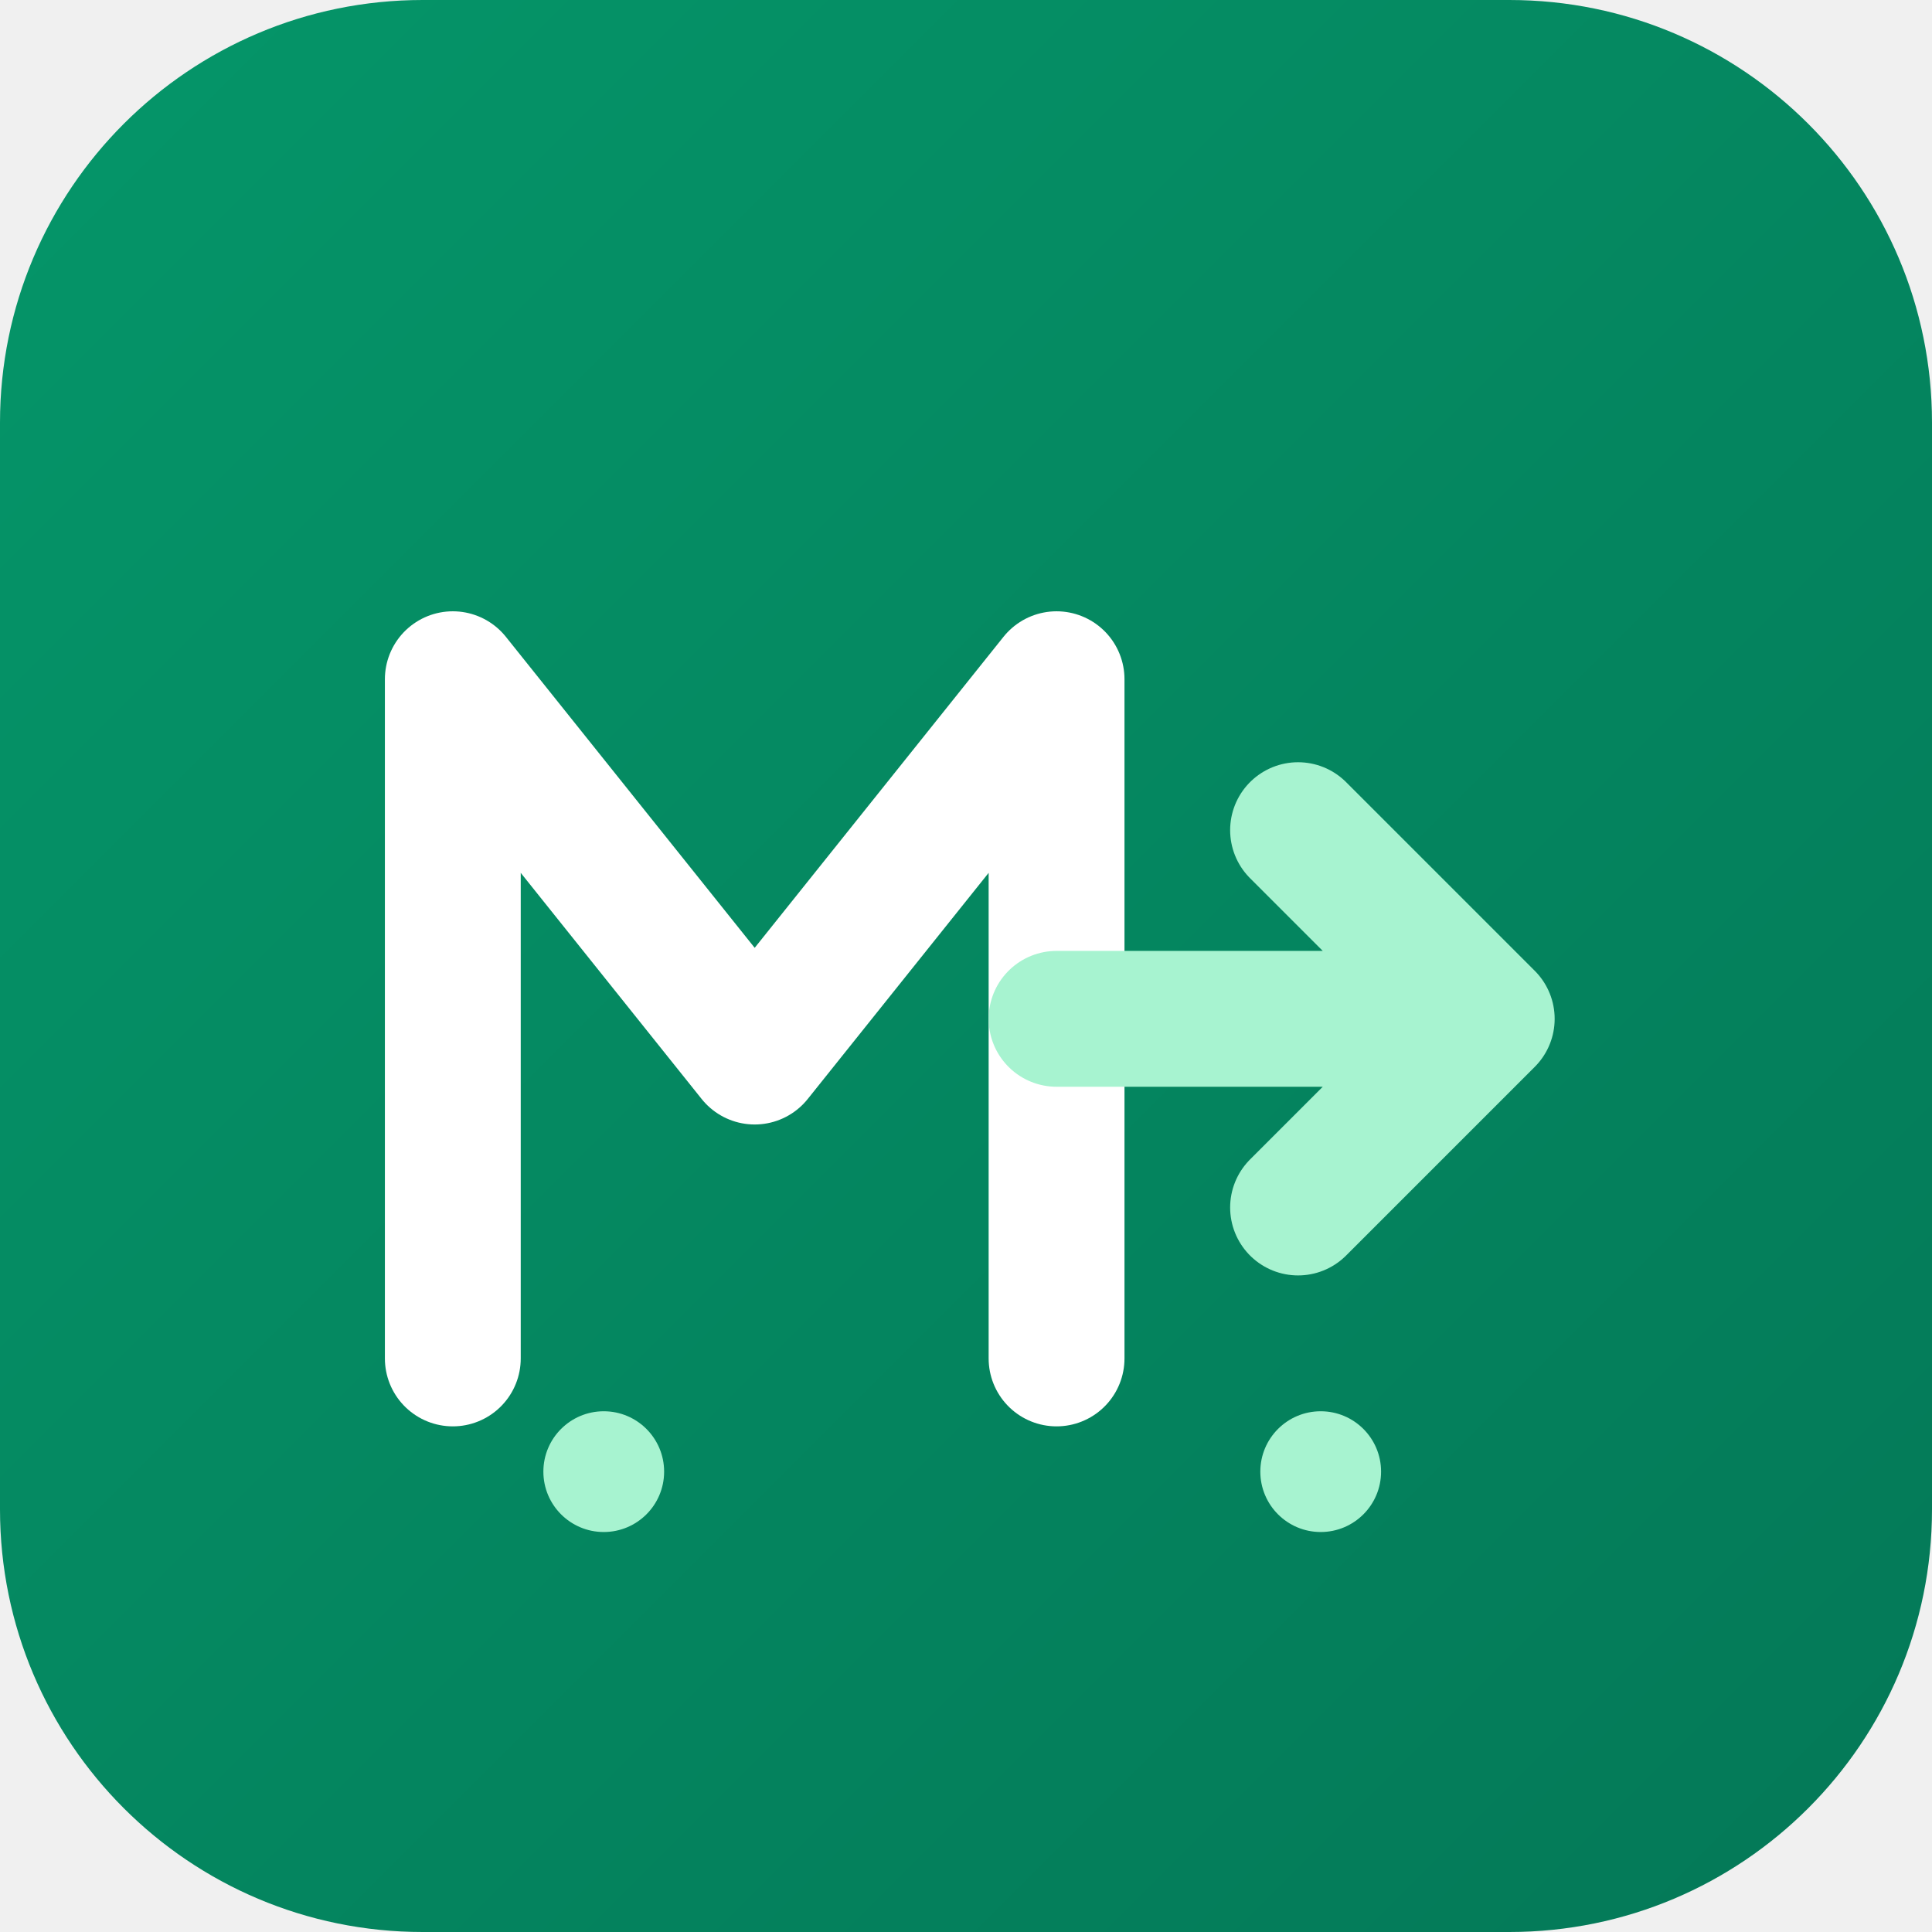
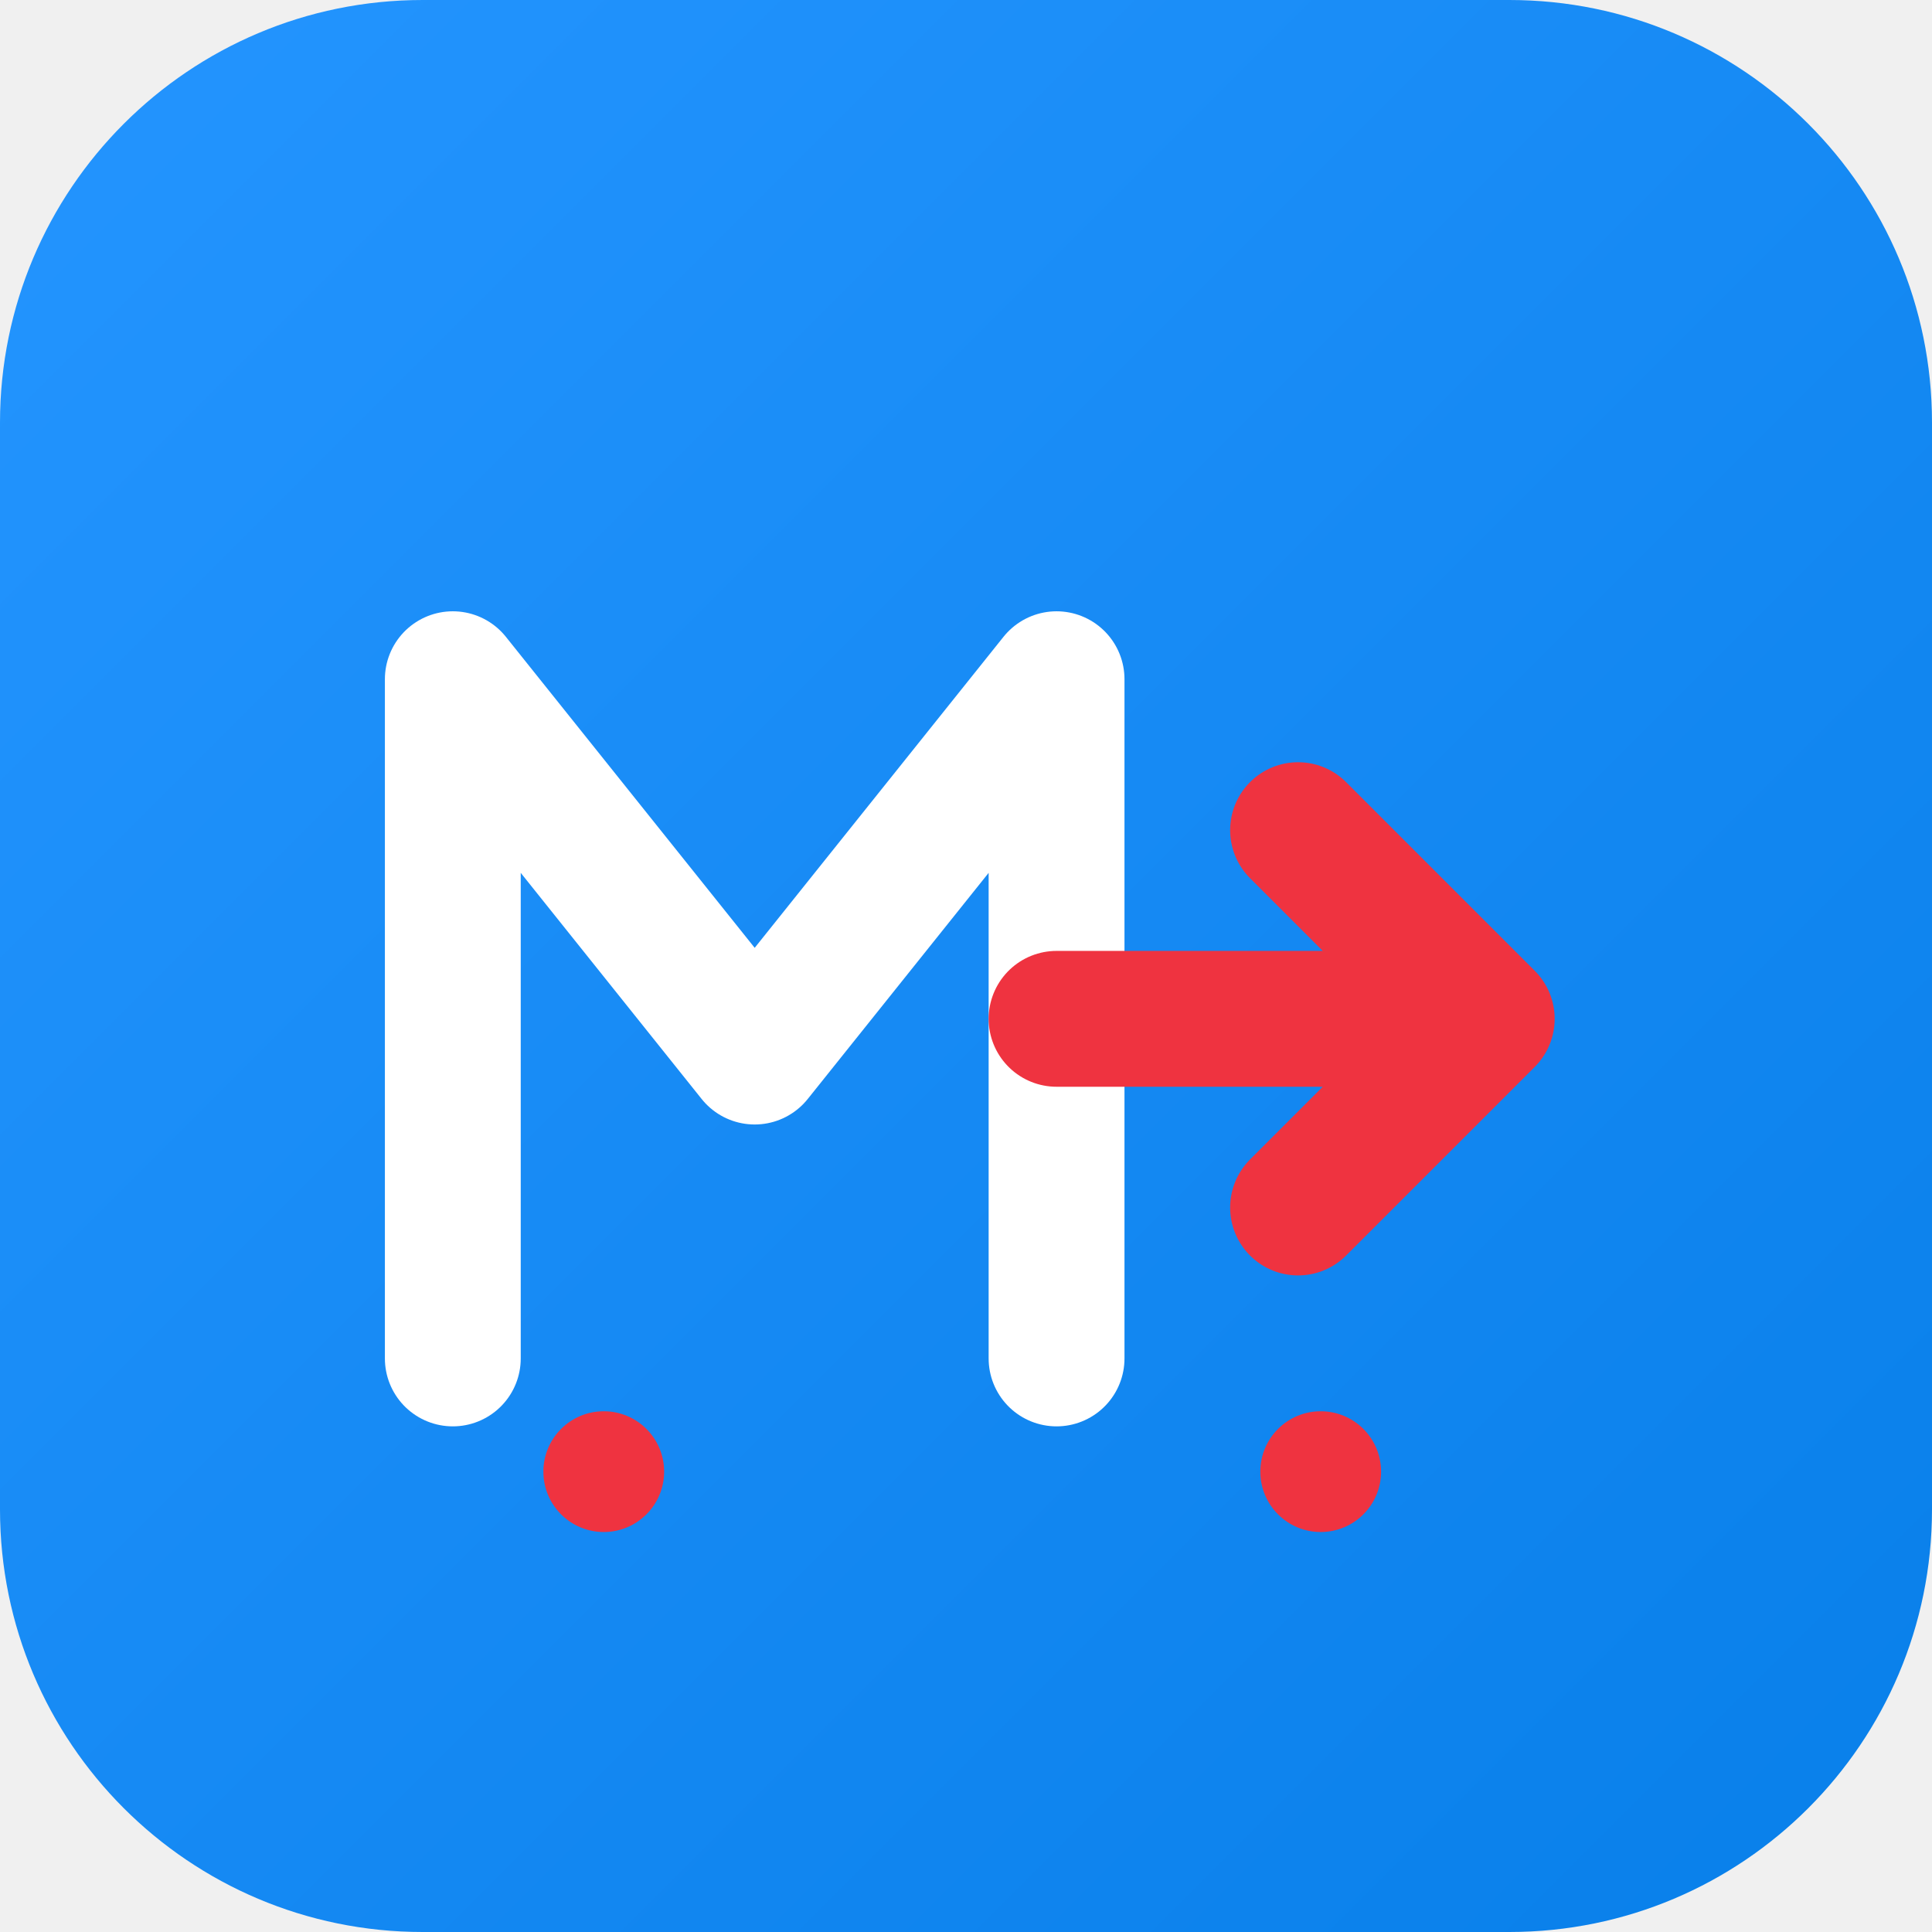
<svg xmlns="http://www.w3.org/2000/svg" viewBox="0 0 512 512" width="512" height="512">
  <defs>
    <linearGradient id="tmGrad" x1="0%" y1="0%" x2="100%" y2="100%">
-       <stop offset="0%" stop-color="#059669" />
-       <stop offset="100%" stop-color="#047857" />
+       <stop offset="0%" stop-color="#2495FF" />
+       <stop offset="100%" stop-color="#087FE9" />
    </linearGradient>
  </defs>
  <rect width="512" height="512" rx="112" fill="url(#tmGrad)" />
  <path d="M120 360 L120 180 L200 280 L280 180 L280 360" fill="none" stroke="#ffffff" stroke-width="36" stroke-linecap="round" stroke-linejoin="round" />
-   <path d="M280 270 L392 270 M344 220 L394 270 L344 320" fill="none" stroke="#a7f3d0" stroke-width="36" stroke-linecap="round" stroke-linejoin="round" />
-   <circle cx="160" cy="390" r="16" fill="#a7f3d0" />
-   <circle cx="350" cy="390" r="16" fill="#a7f3d0" />
+   <path d="M280 270 L392 270 M344 220 L394 270 L344 320" fill="none" stroke="#EF3340" stroke-width="36" stroke-linecap="round" stroke-linejoin="round" />
+   <circle cx="160" cy="390" r="16" fill="#EF3340" />
+   <circle cx="350" cy="390" r="16" fill="#EF3340" />
</svg>
